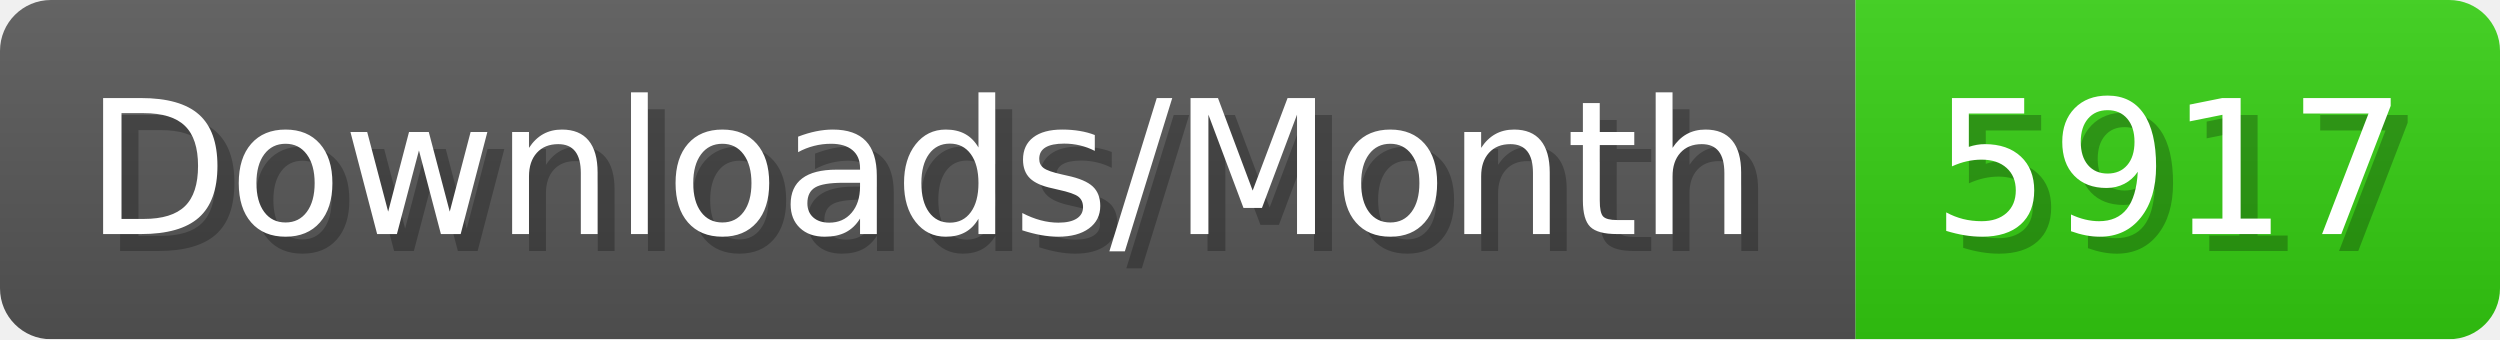
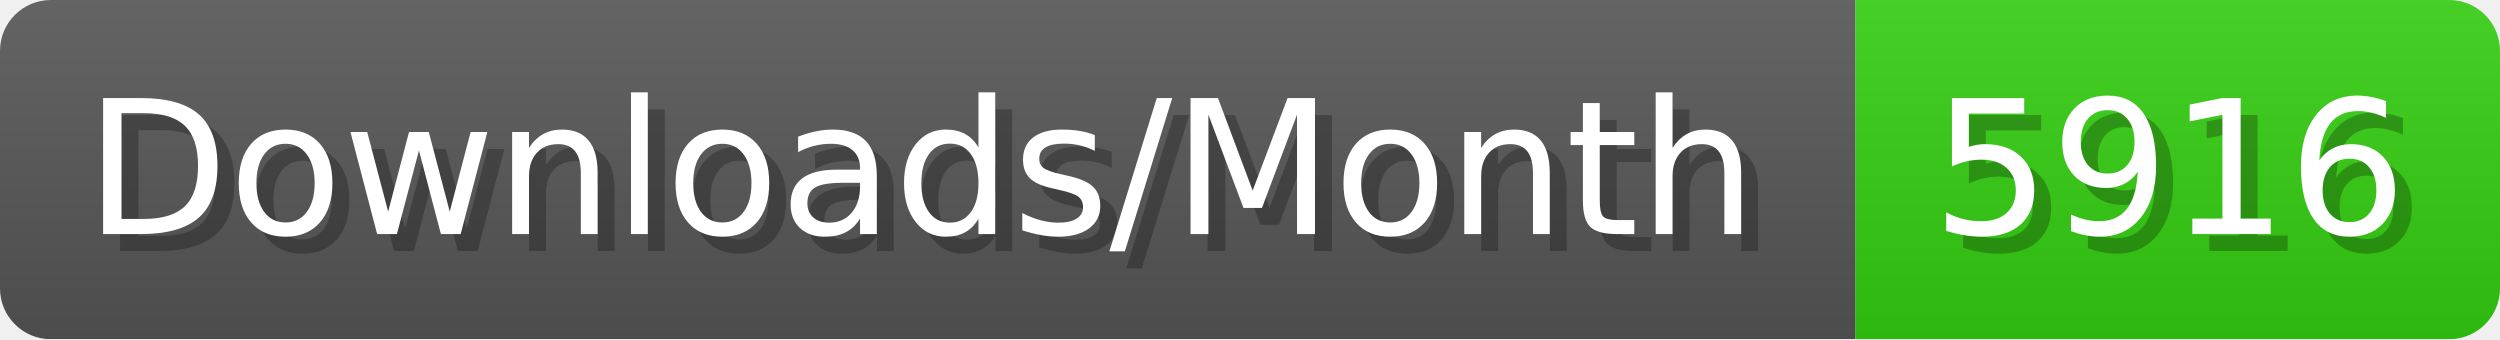
- <svg xmlns="http://www.w3.org/2000/svg" width="147.4" height="20" viewBox="0 0 1474 200" role="img" aria-label="Downloads/Month: 5917">
+ <svg xmlns="http://www.w3.org/2000/svg" width="147.4" height="20" viewBox="0 0 1474 200" role="img" aria-label="Downloads/Month: 5916">
  <linearGradient id="YlXUI" x2="0" y2="100%">
    <stop offset="0" stop-opacity=".1" stop-color="#EEE" />
    <stop offset="1" stop-opacity=".1" />
  </linearGradient>
  <mask id="JHhop">
    <rect width="1474" height="200" rx="30" fill="#FFF" />
  </mask>
  <g mask="url(#JHhop)">
    <rect width="1094" height="200" fill="#555" />
    <rect width="380" height="200" fill="#3C1" x="1094" />
    <rect width="1474" height="200" fill="url(#YlXUI)" />
  </g>
  <g aria-hidden="true" fill="#fff" text-anchor="start" font-family="Verdana,DejaVu Sans,sans-serif" font-size="110">
    <text x="60" y="148" textLength="994" fill="#000" opacity="0.25">Downloads/Month</text>
    <text x="50" y="138" textLength="994">Downloads/Month</text>
-     <text x="1149" y="148" textLength="280" fill="#000" opacity="0.25">5917</text>
-     <text x="1139" y="138" textLength="280">5917</text>
+     <text x="1149" y="148" textLength="280" fill="#000" opacity="0.25">5916</text>
+     <text x="1139" y="138" textLength="280">5916</text>
  </g>
</svg>
